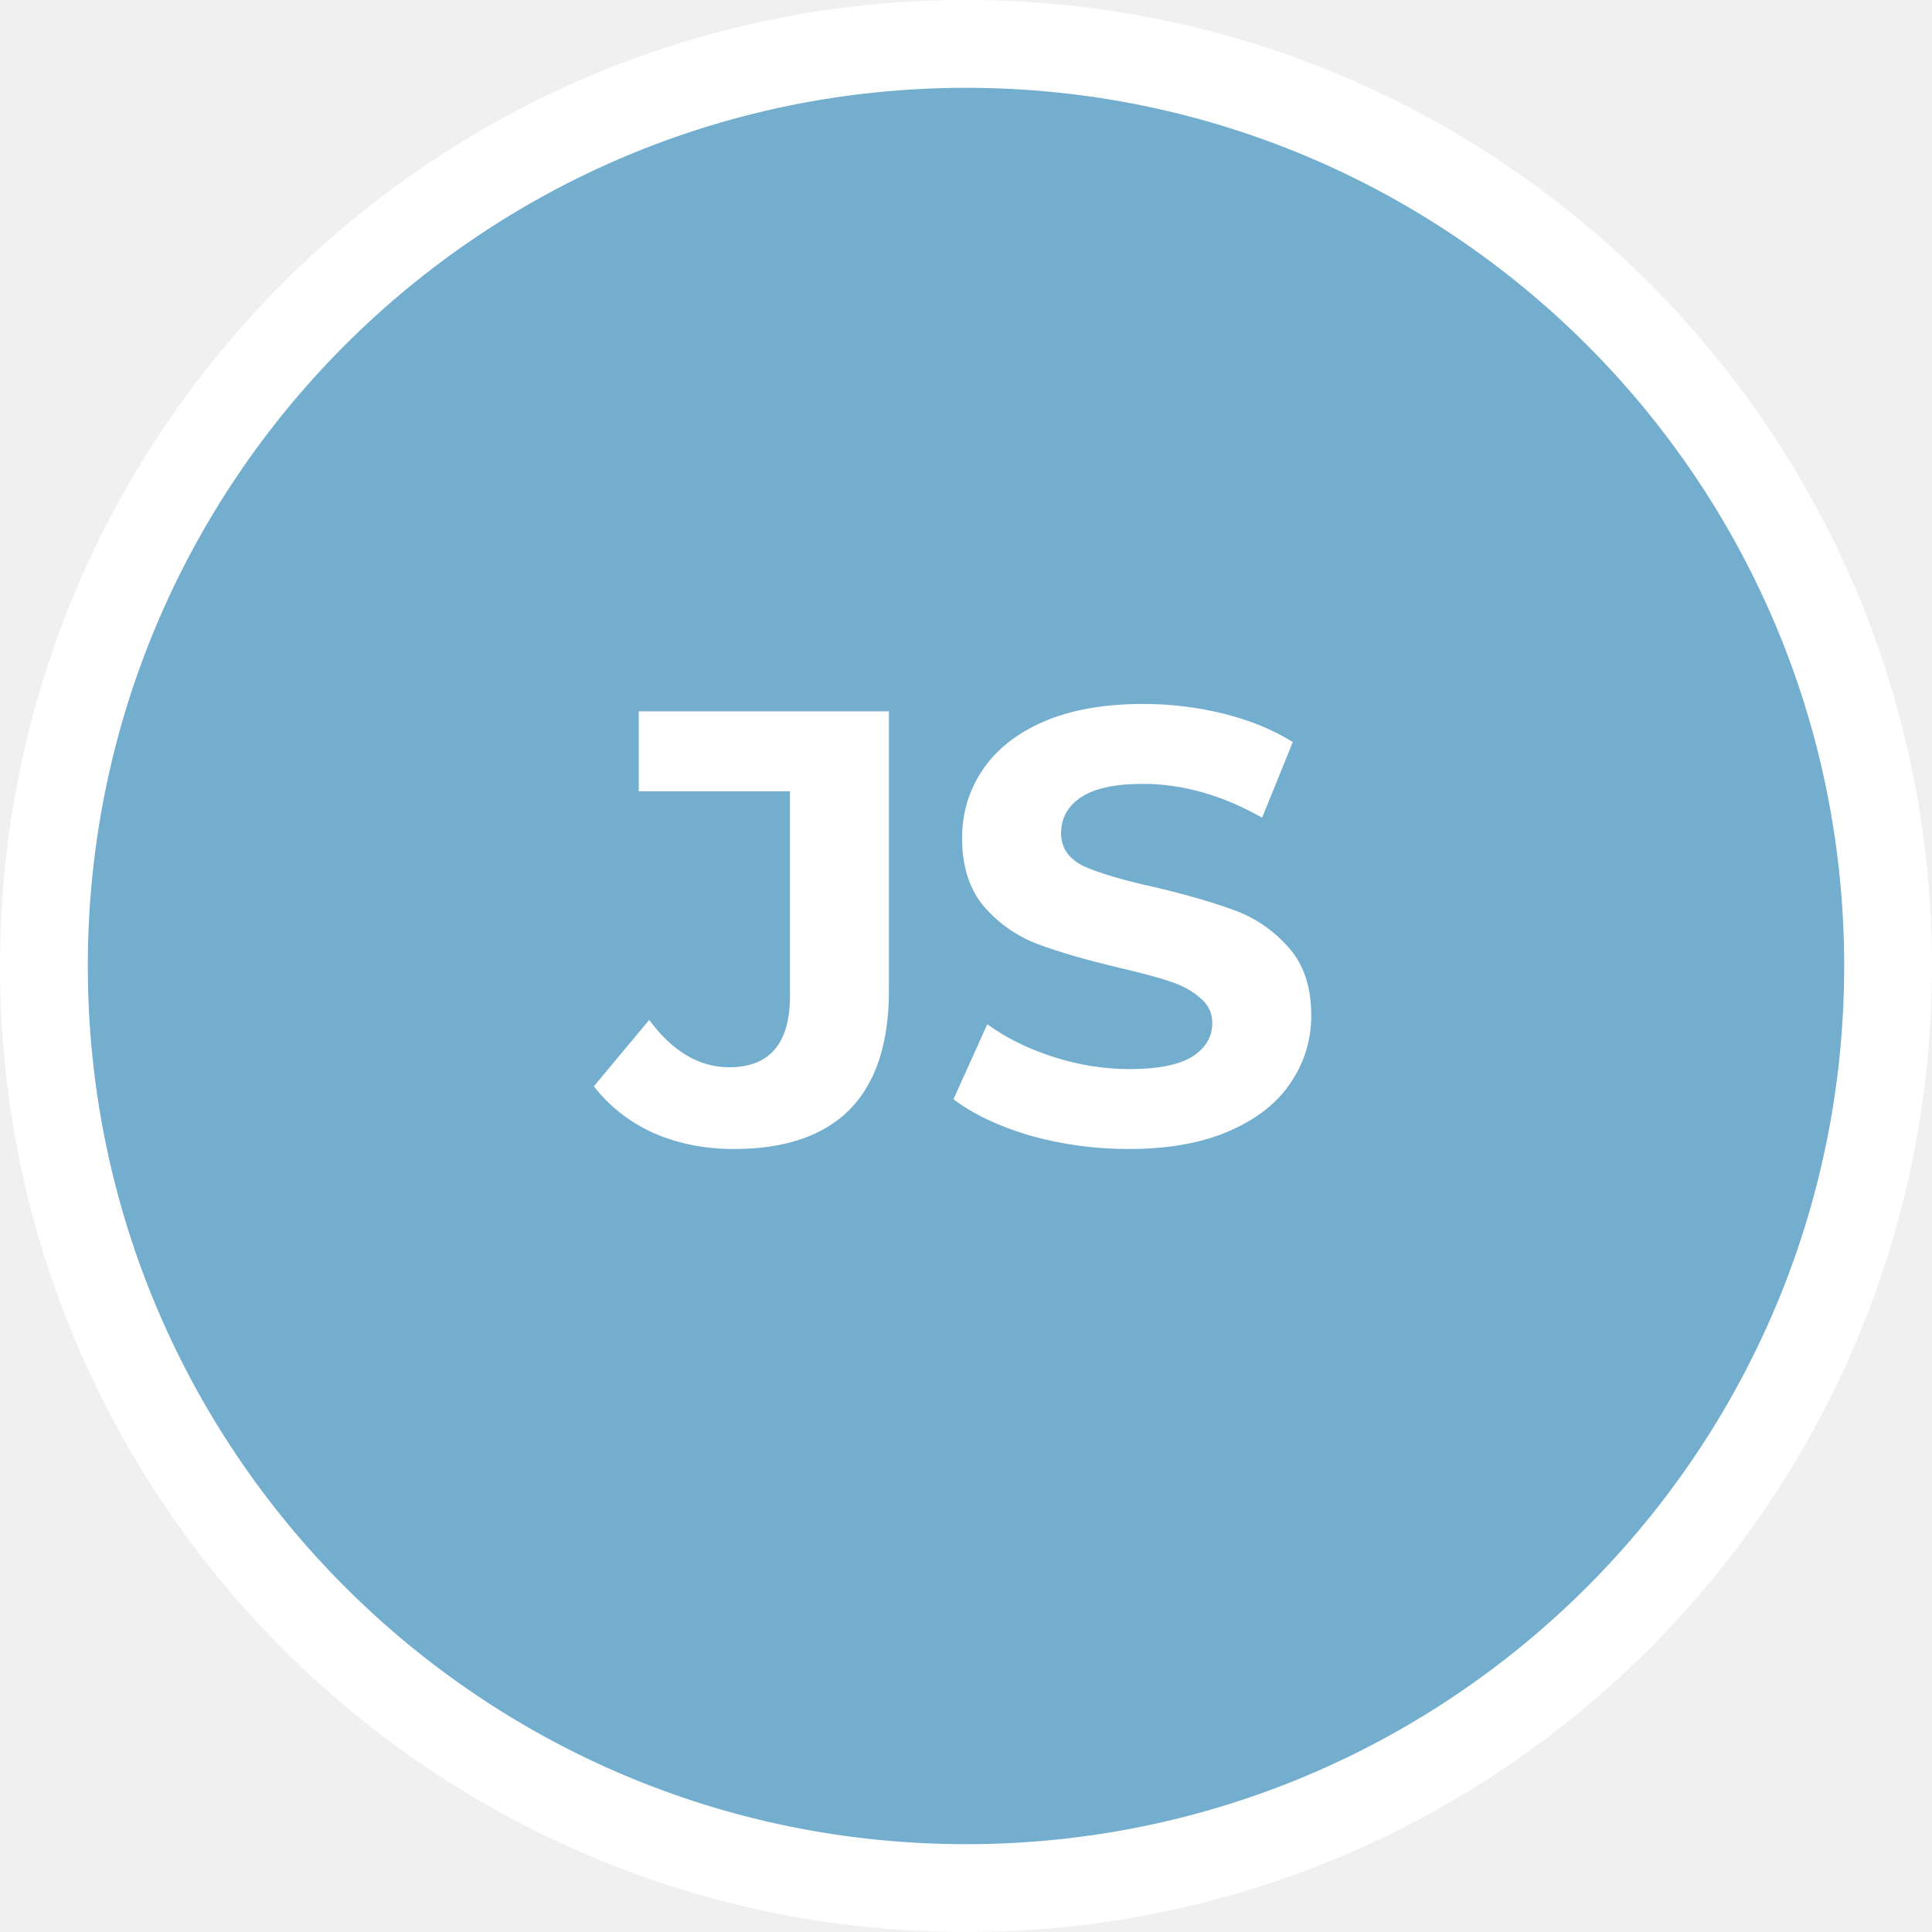
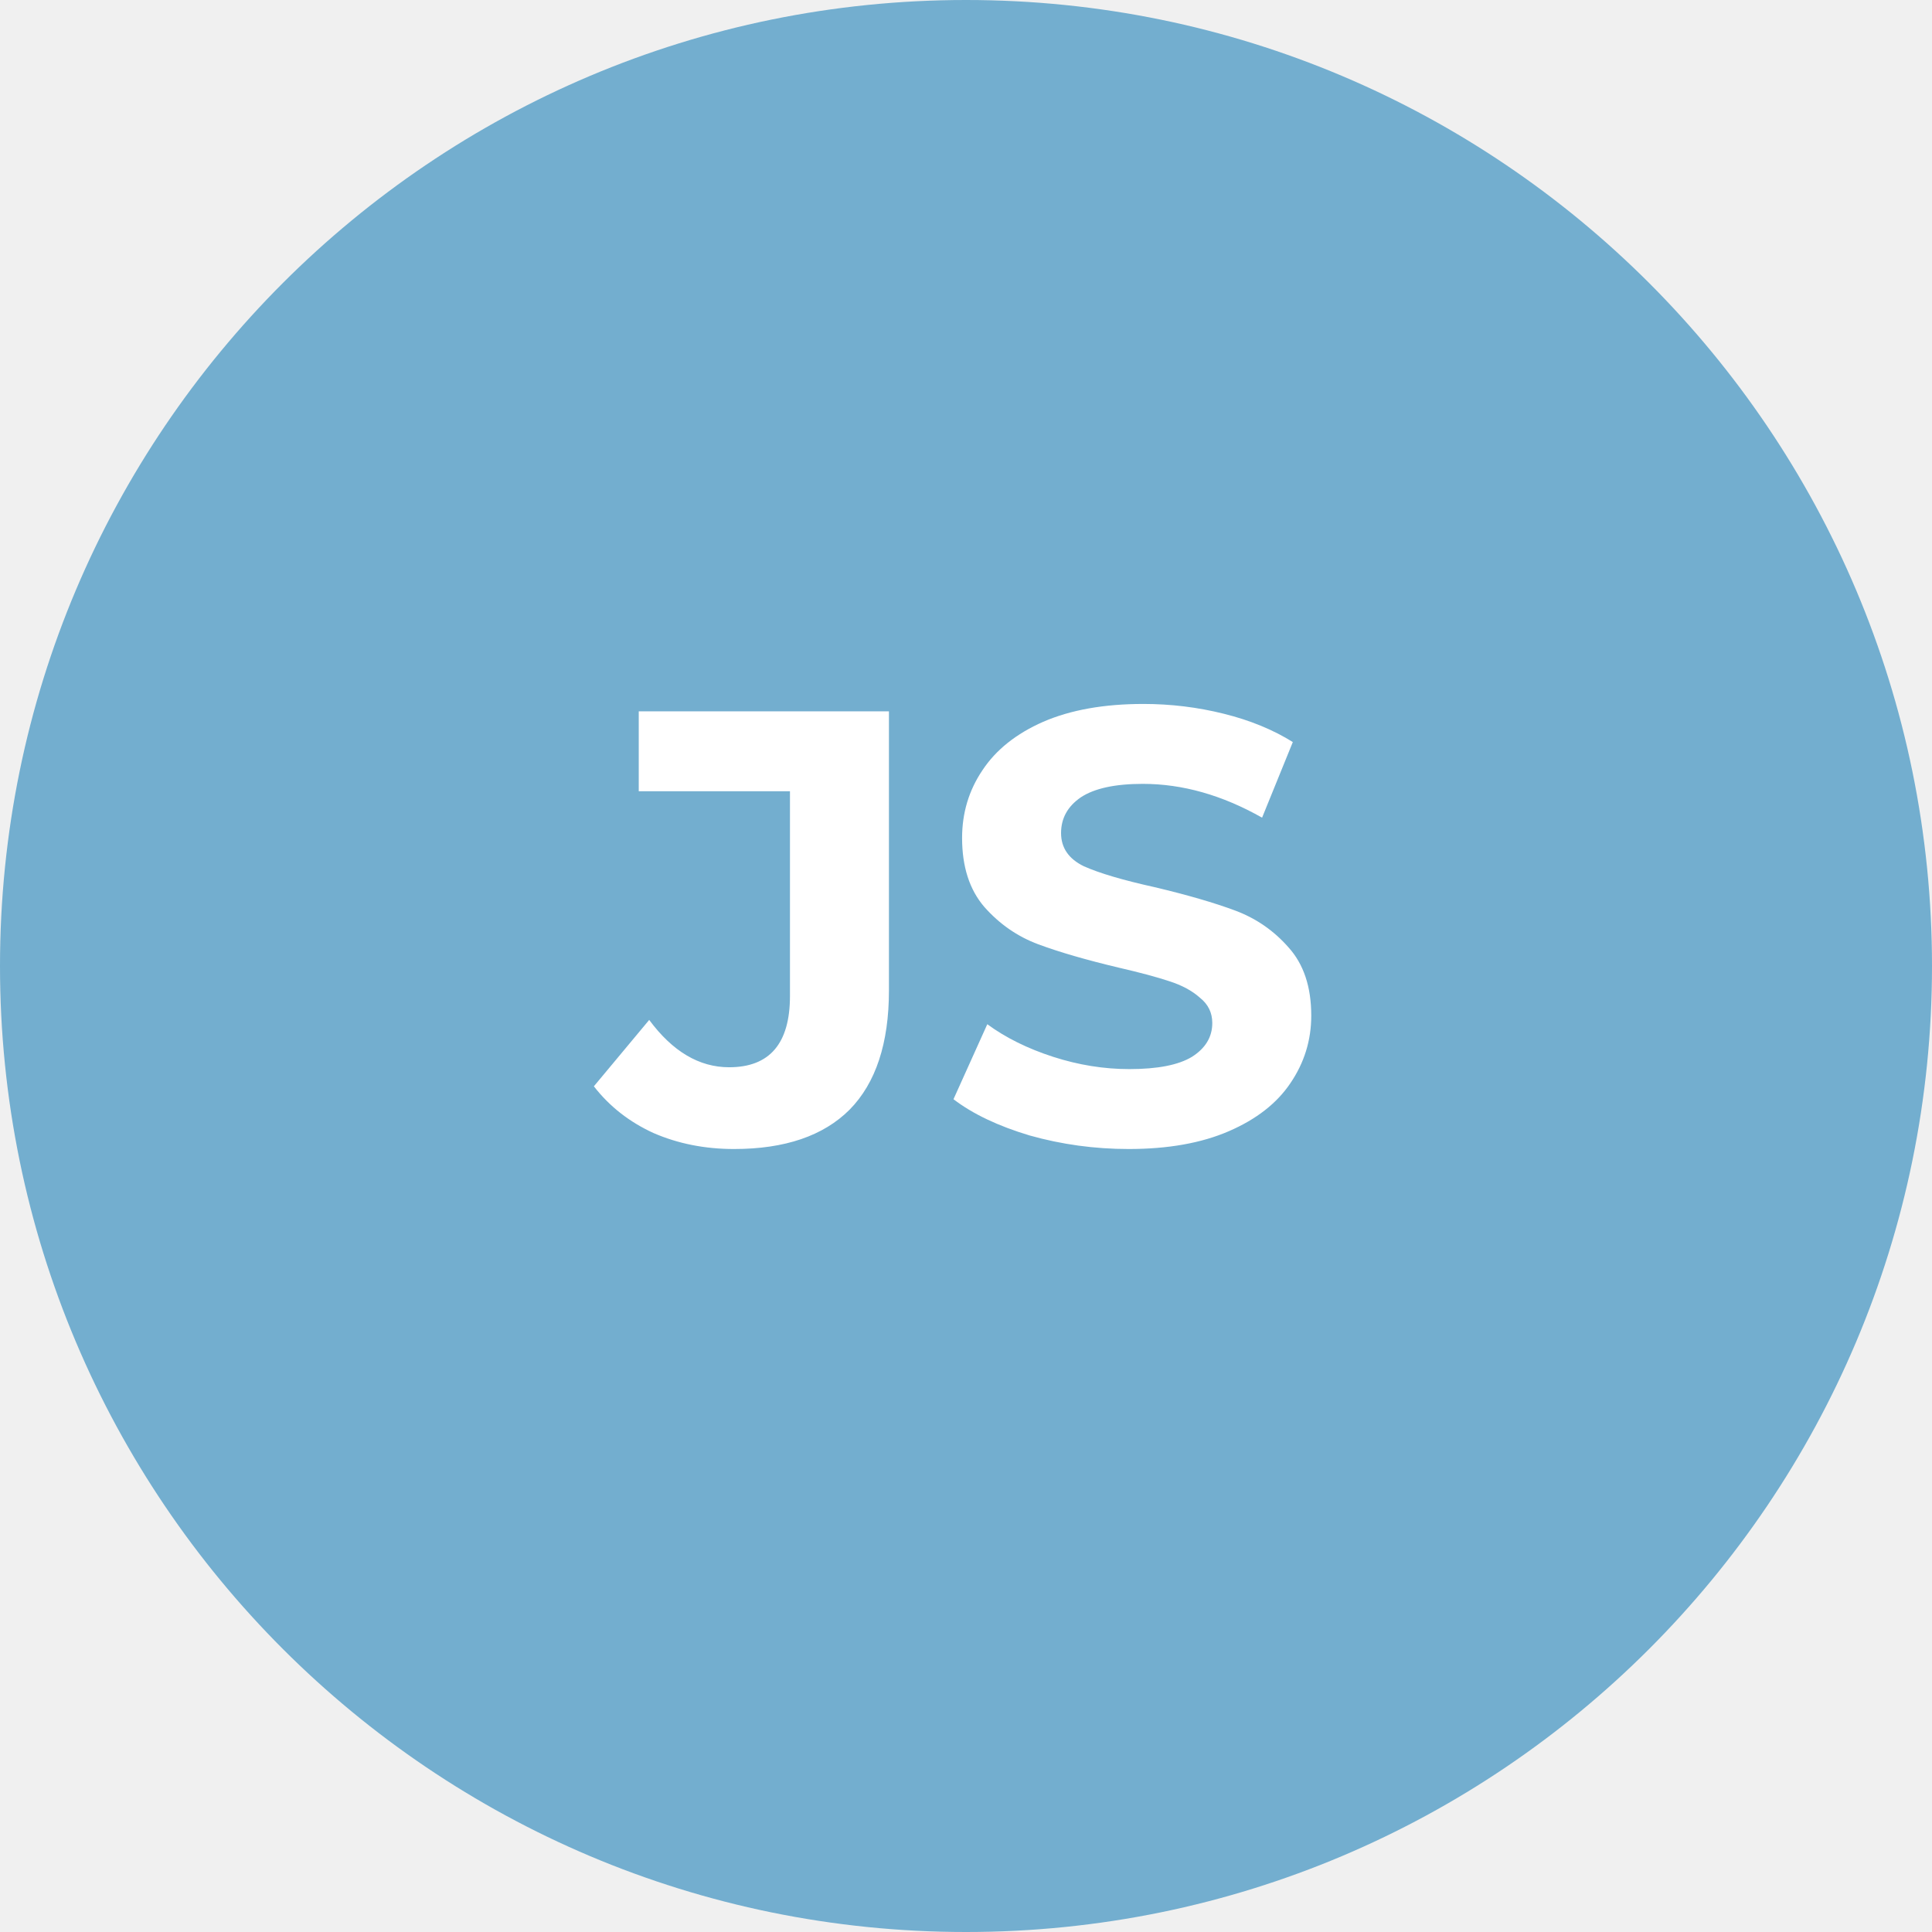
<svg xmlns="http://www.w3.org/2000/svg" width="44" height="44" viewBox="0 0 44 44" fill="none">
-   <circle r="21" transform="matrix(-1 0 0 1 22 22)" fill="#73AECF" stroke="white" stroke-width="2" />
+   <circle r="22" transform="matrix(-1 0 0 1 22 22)" fill="#73AECF" />
  <path d="M16.717 26.168C16.054 26.168 15.443 26.047 14.883 25.804C14.332 25.552 13.88 25.197 13.525 24.74L14.785 23.228C15.317 23.947 15.924 24.306 16.605 24.306C17.529 24.306 17.991 23.765 17.991 22.682V18.02H14.547V16.2H20.245V22.556C20.245 23.76 19.946 24.665 19.349 25.272C18.752 25.869 17.874 26.168 16.717 26.168ZM25.705 26.168C24.931 26.168 24.179 26.065 23.451 25.86C22.733 25.645 22.154 25.37 21.715 25.034L22.485 23.326C22.905 23.634 23.405 23.881 23.983 24.068C24.562 24.255 25.141 24.348 25.719 24.348C26.363 24.348 26.839 24.255 27.147 24.068C27.455 23.872 27.609 23.615 27.609 23.298C27.609 23.065 27.516 22.873 27.329 22.724C27.152 22.565 26.919 22.439 26.629 22.346C26.349 22.253 25.967 22.15 25.481 22.038C24.735 21.861 24.123 21.683 23.647 21.506C23.171 21.329 22.761 21.044 22.415 20.652C22.079 20.26 21.911 19.737 21.911 19.084C21.911 18.515 22.065 18.001 22.373 17.544C22.681 17.077 23.143 16.709 23.759 16.438C24.385 16.167 25.145 16.032 26.041 16.032C26.667 16.032 27.278 16.107 27.875 16.256C28.473 16.405 28.995 16.62 29.443 16.9L28.743 18.622C27.838 18.109 26.933 17.852 26.027 17.852C25.393 17.852 24.921 17.955 24.613 18.16C24.315 18.365 24.165 18.636 24.165 18.972C24.165 19.308 24.338 19.56 24.683 19.728C25.038 19.887 25.575 20.045 26.293 20.204C27.04 20.381 27.651 20.559 28.127 20.736C28.603 20.913 29.009 21.193 29.345 21.576C29.691 21.959 29.863 22.477 29.863 23.13C29.863 23.69 29.705 24.203 29.387 24.67C29.079 25.127 28.613 25.491 27.987 25.762C27.362 26.033 26.601 26.168 25.705 26.168Z" fill="white" />
</svg>
